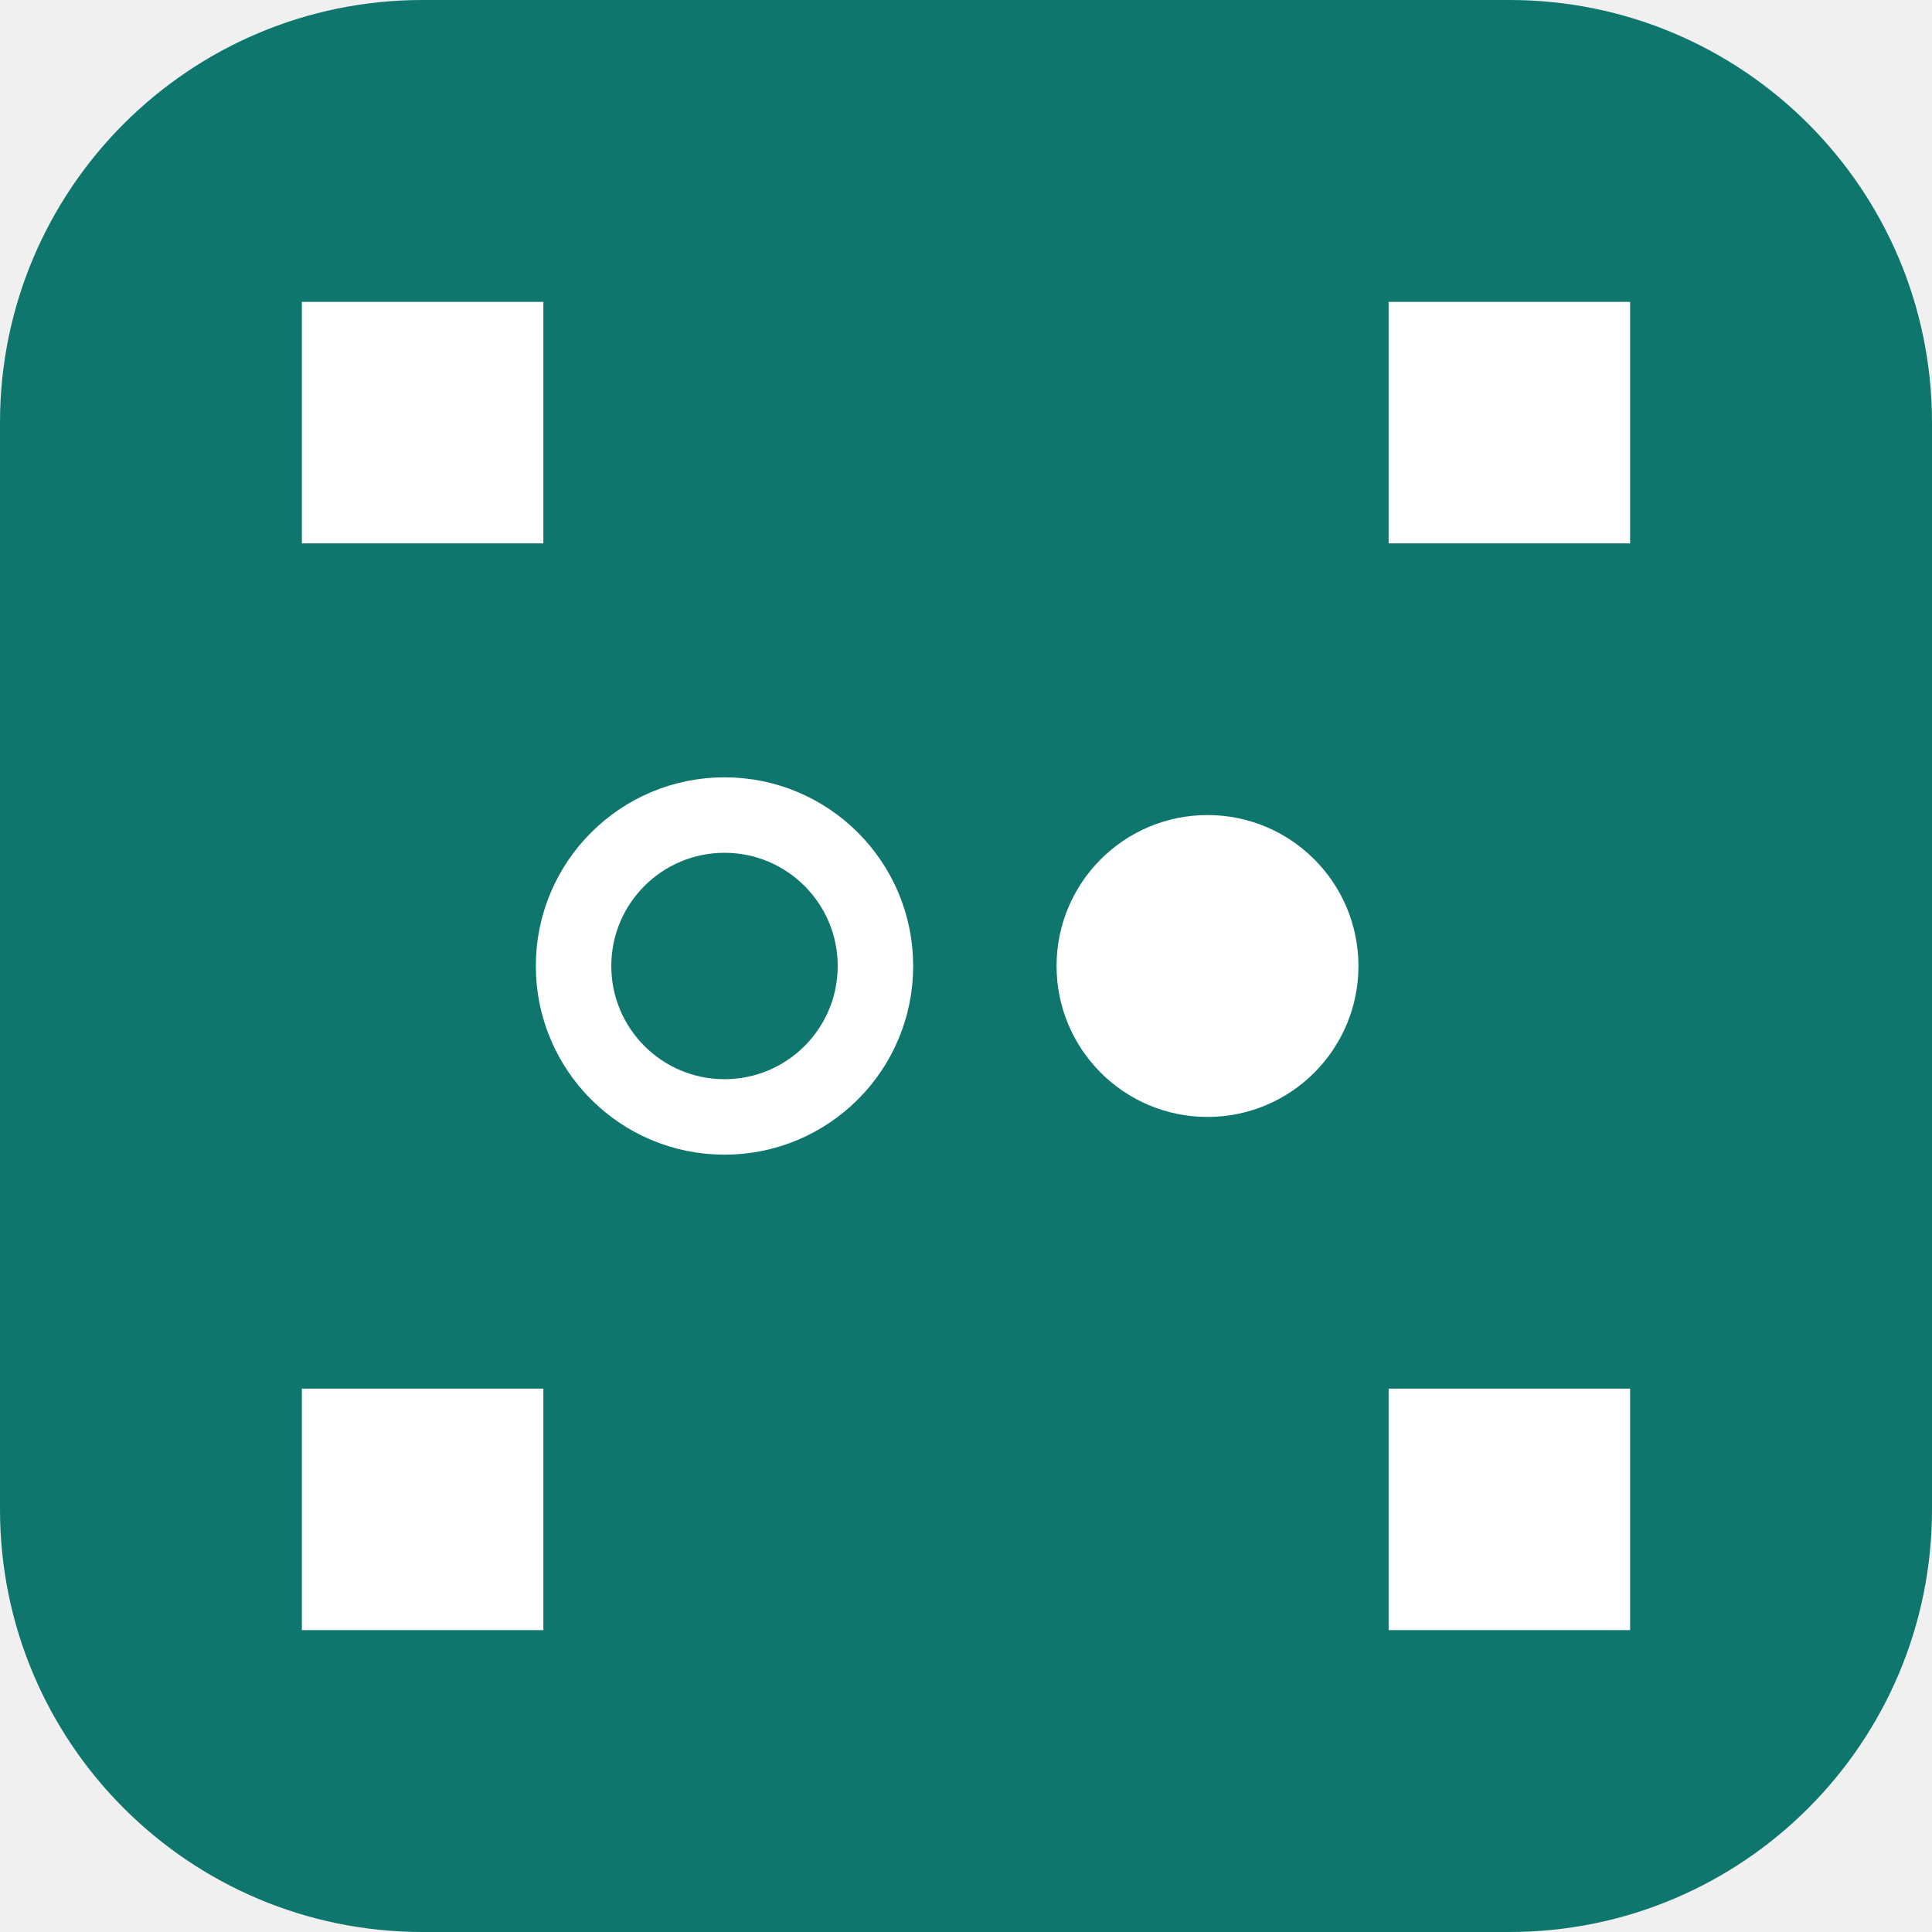
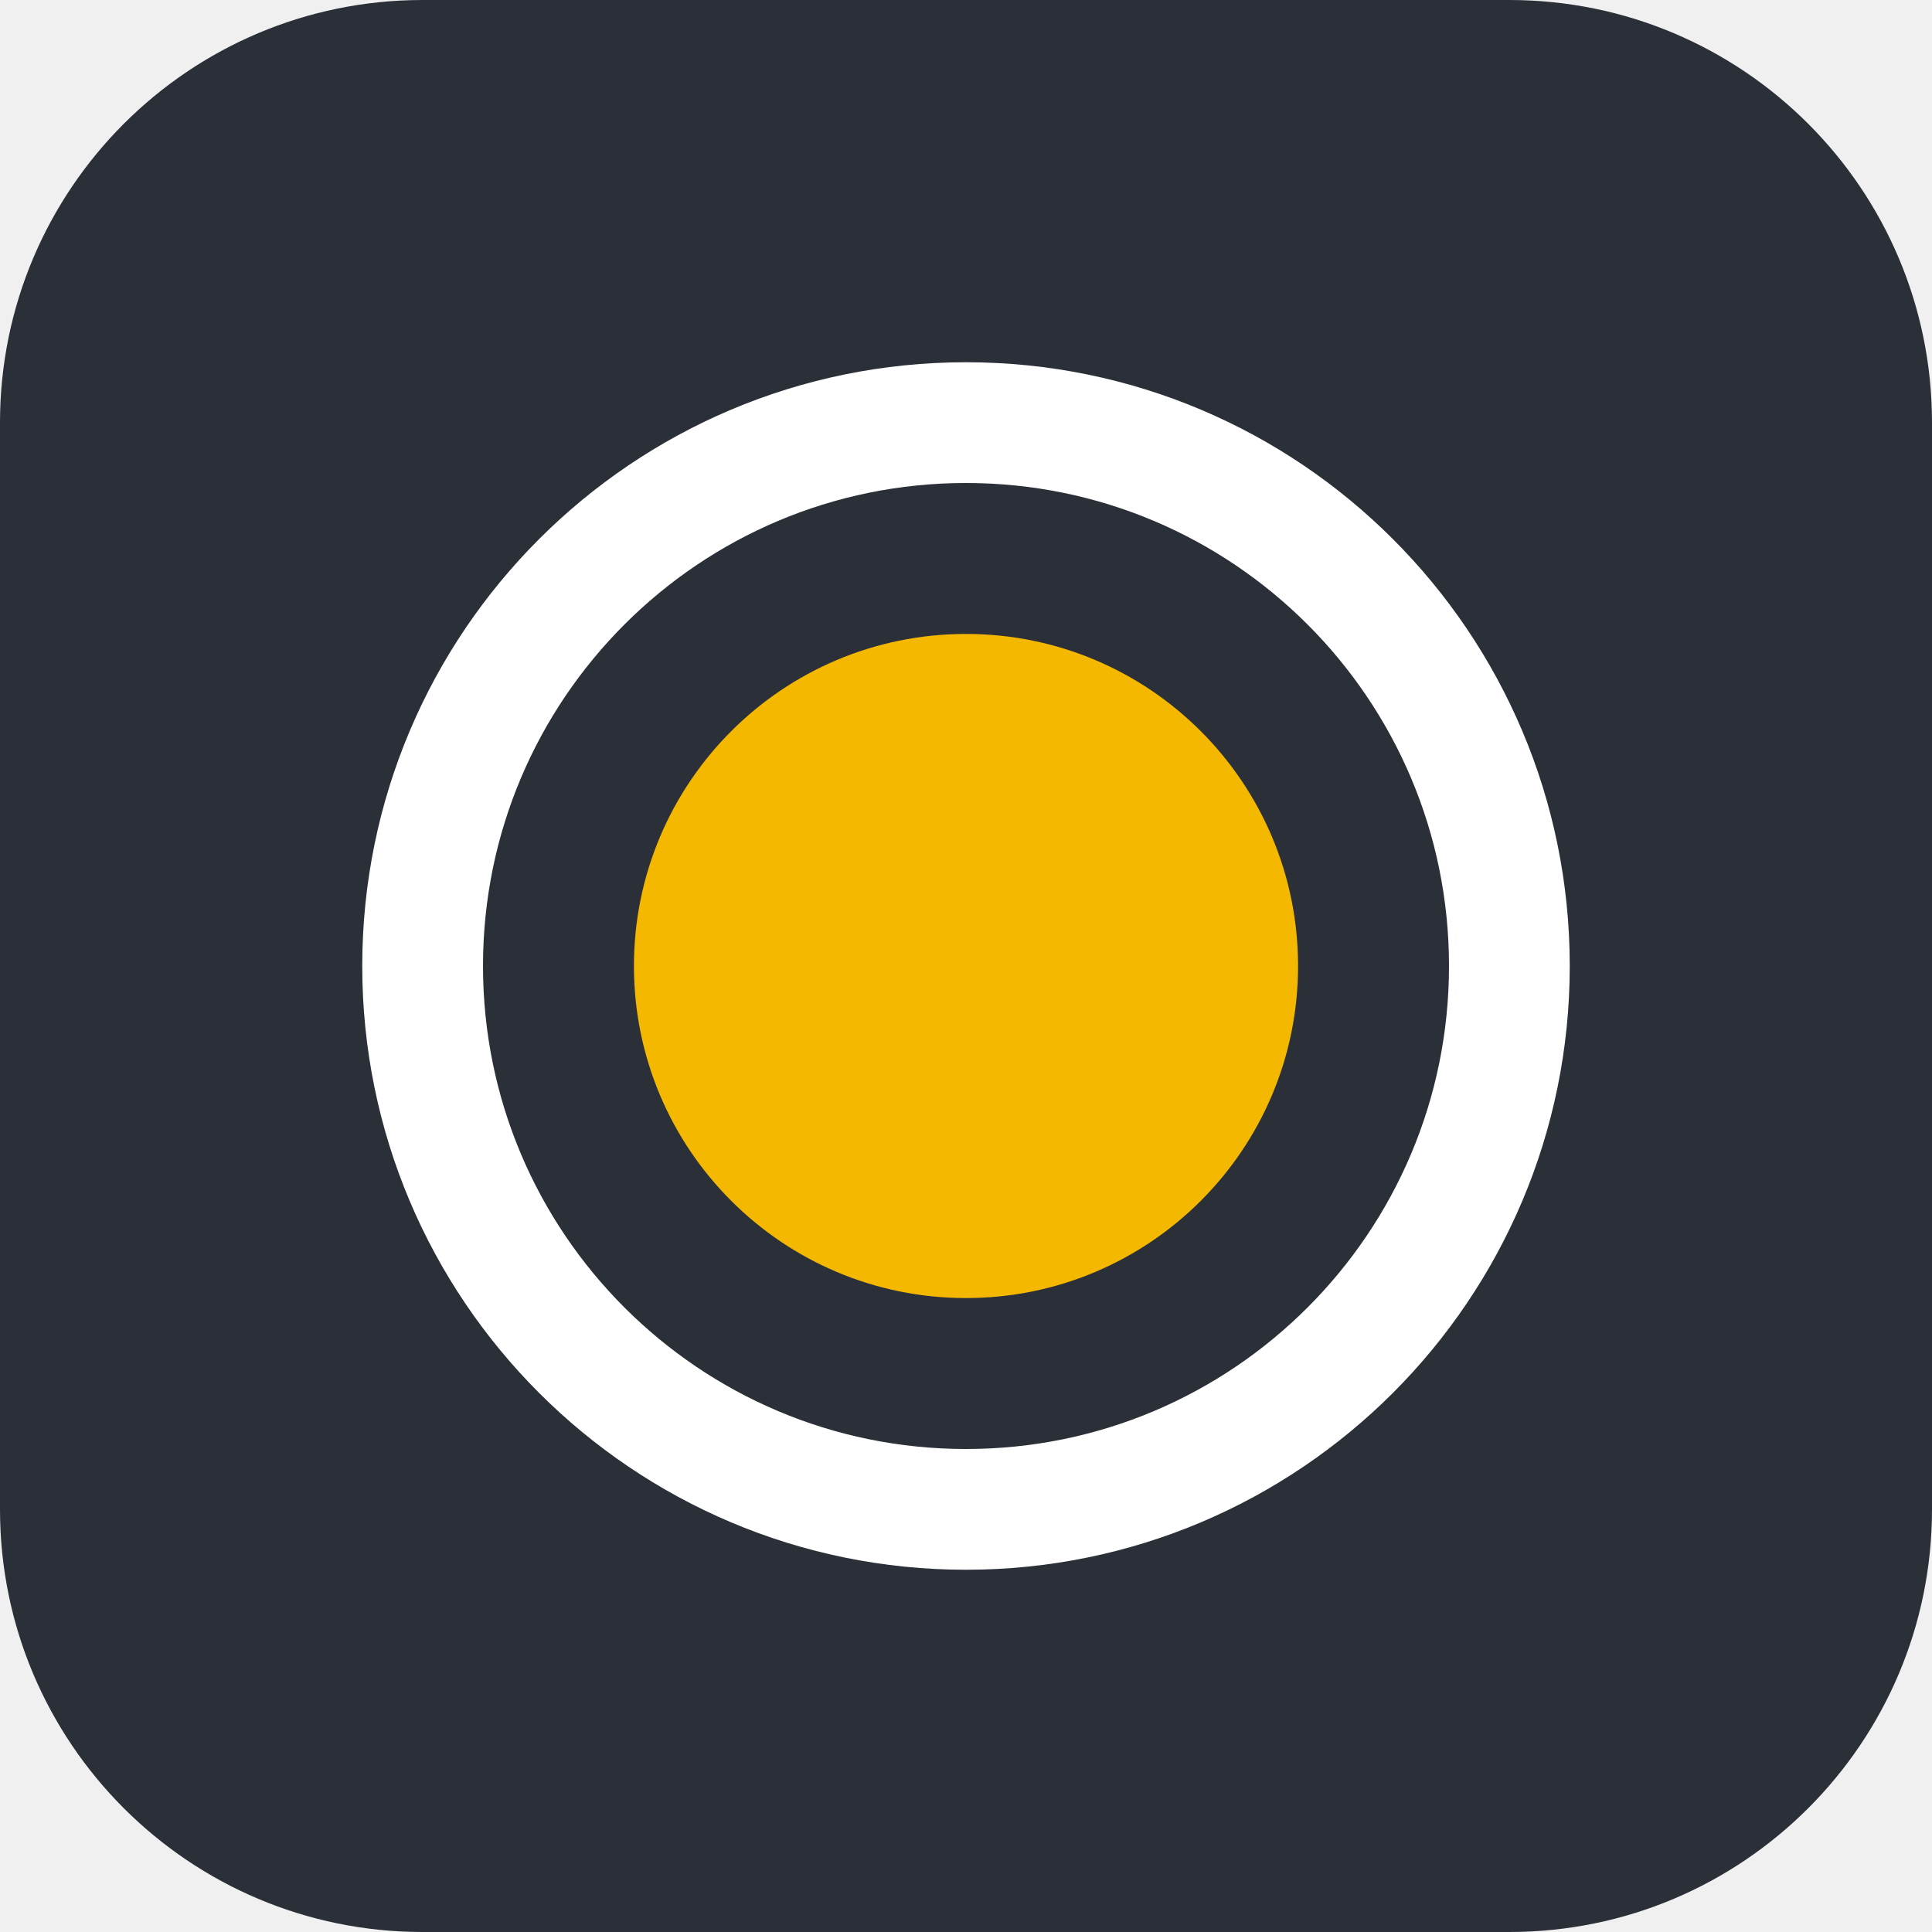
<svg xmlns="http://www.w3.org/2000/svg" viewBox="0 0 64 64">
-   <rect width="64" height="64" rx="14" fill="#0f766e" />
-   <rect x="10" y="10" width="8" height="8" fill="#fff" />
-   <rect x="46" y="10" width="8" height="8" fill="#fff" />
-   <rect x="10" y="46" width="8" height="8" fill="#fff" />
-   <rect x="46" y="46" width="8" height="8" fill="#fff" />
-   <circle cx="24" cy="32" r="5" fill="none" stroke="#fff" stroke-width="2.5" />
-   <circle cx="40" cy="32" r="5" fill="#fff" />
+   <rect width="64" height="64" rx="14" fill="#2b2f38" />
+   <circle cx="32" cy="32" r="18" fill="none" stroke="#fff" stroke-width="4" />
+   <circle cx="32" cy="32" r="11" fill="#f5b800" />
</svg>
